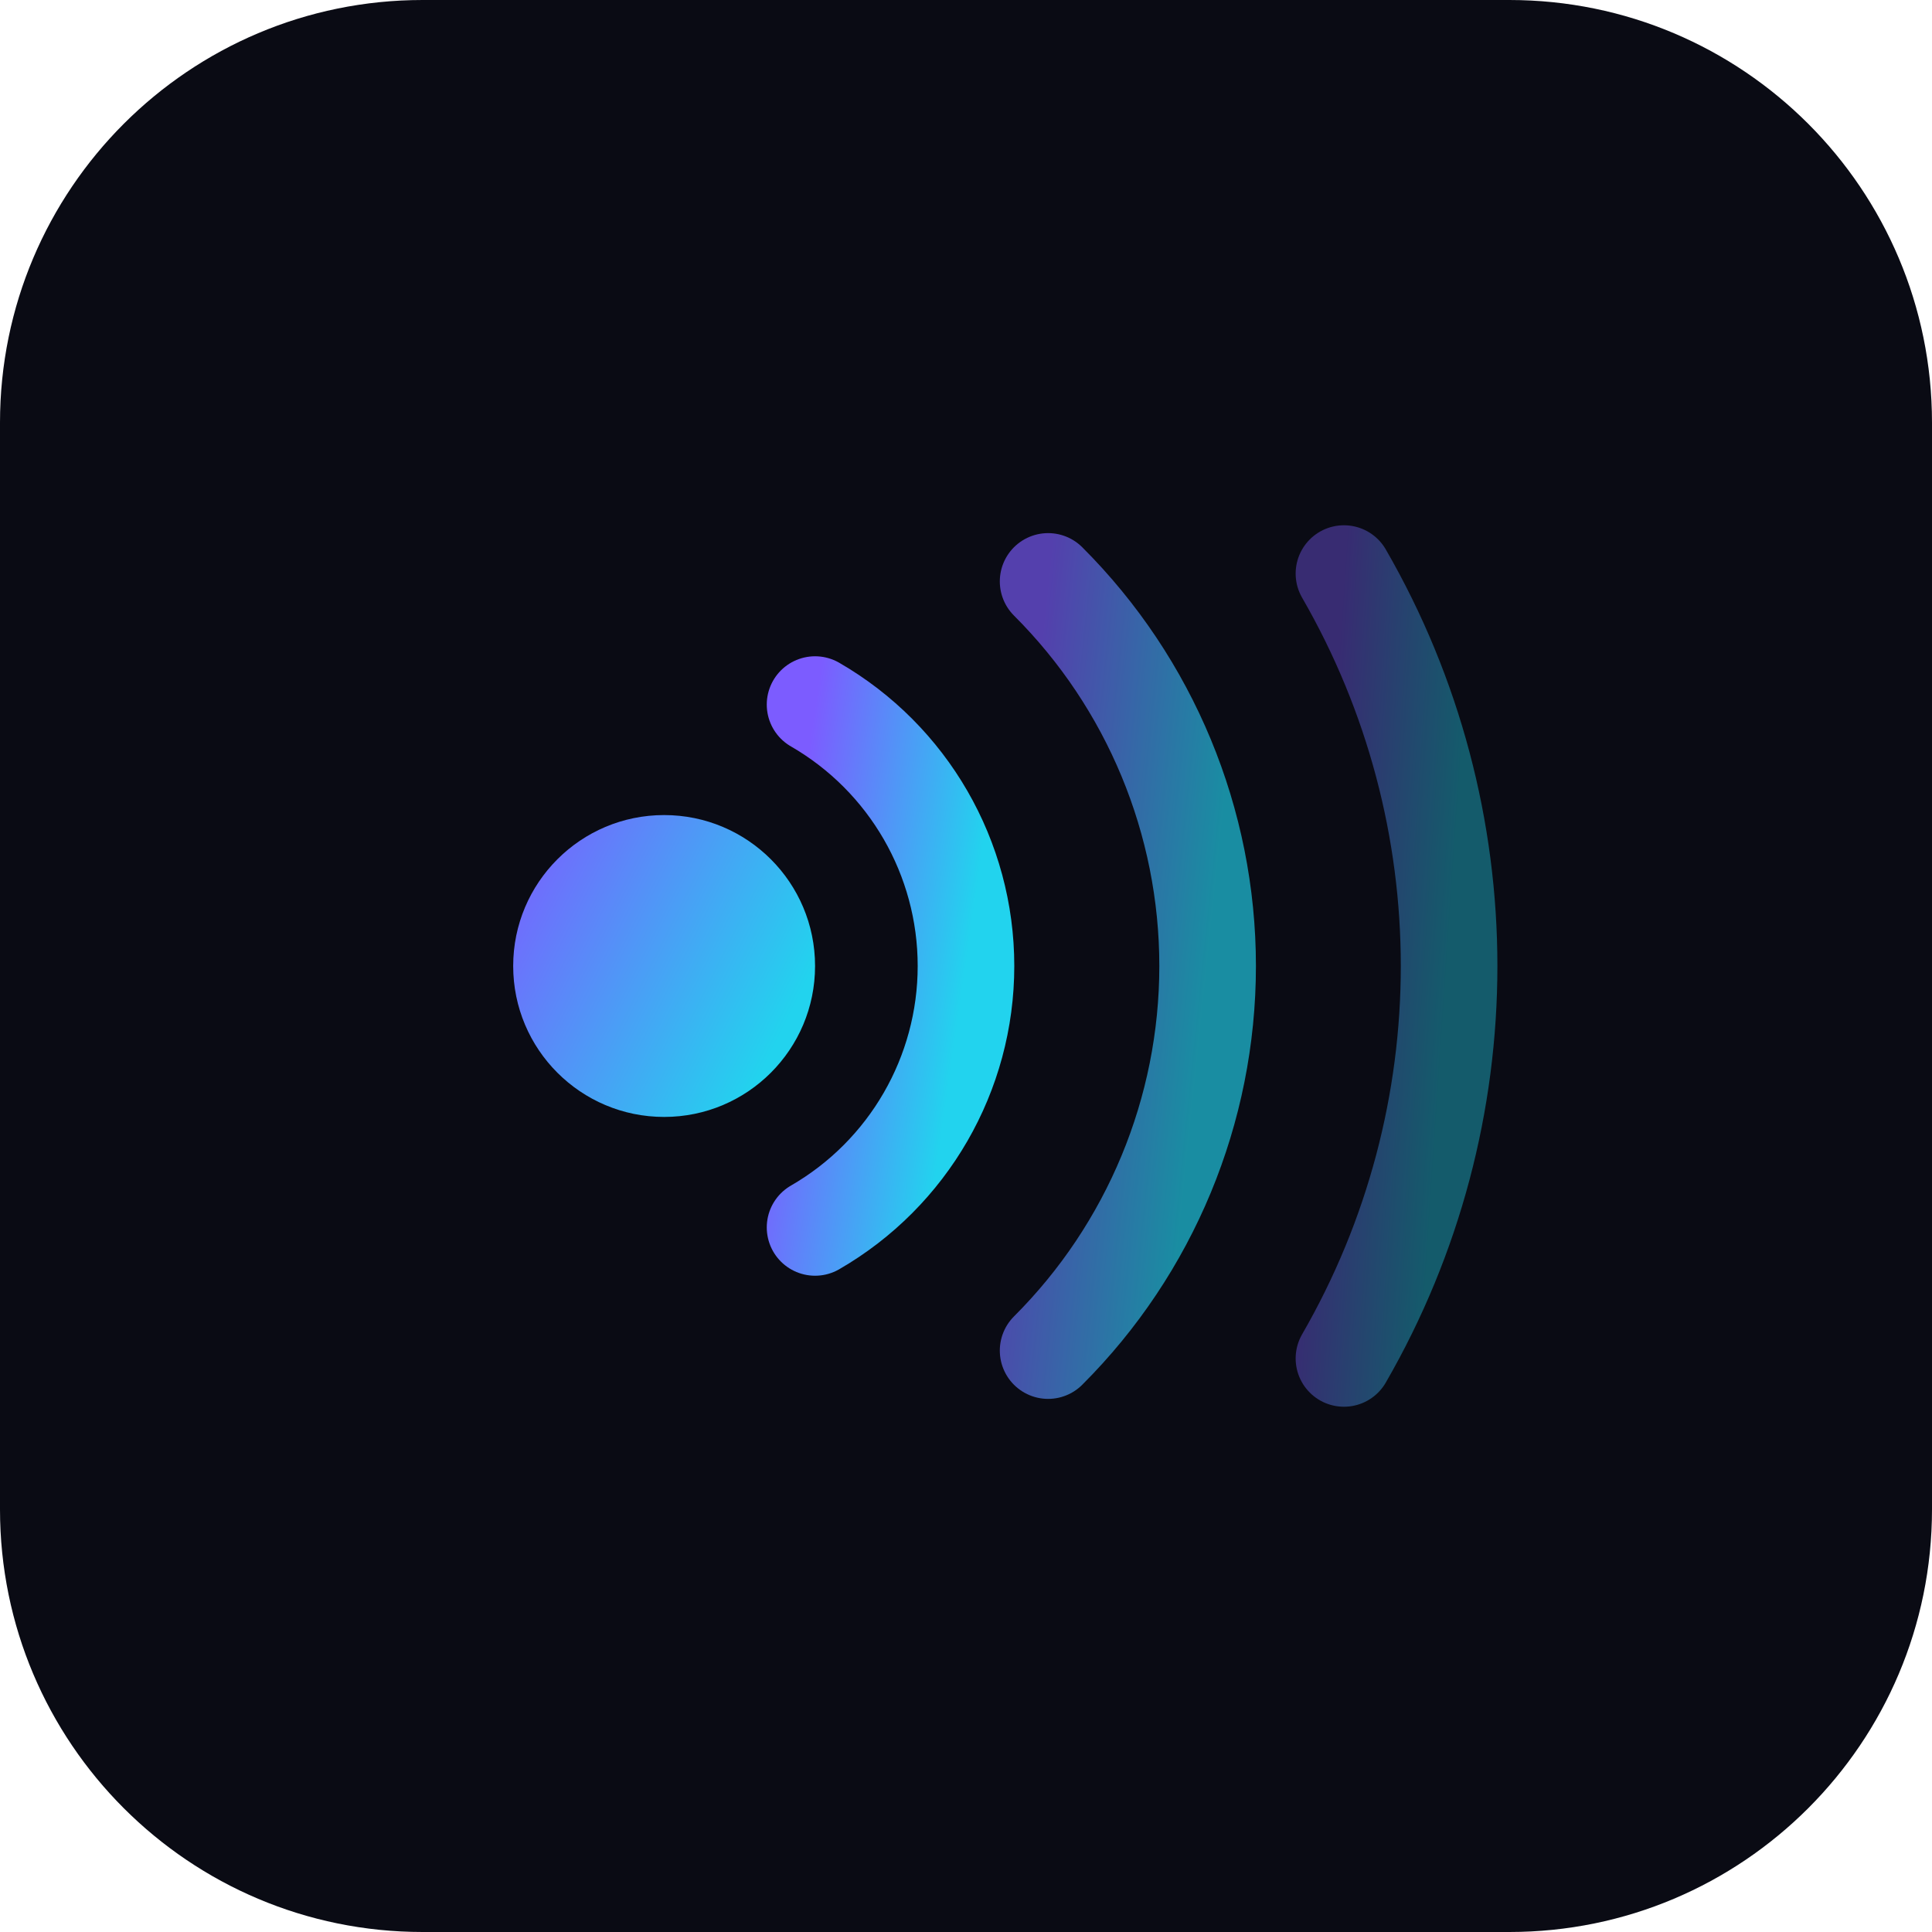
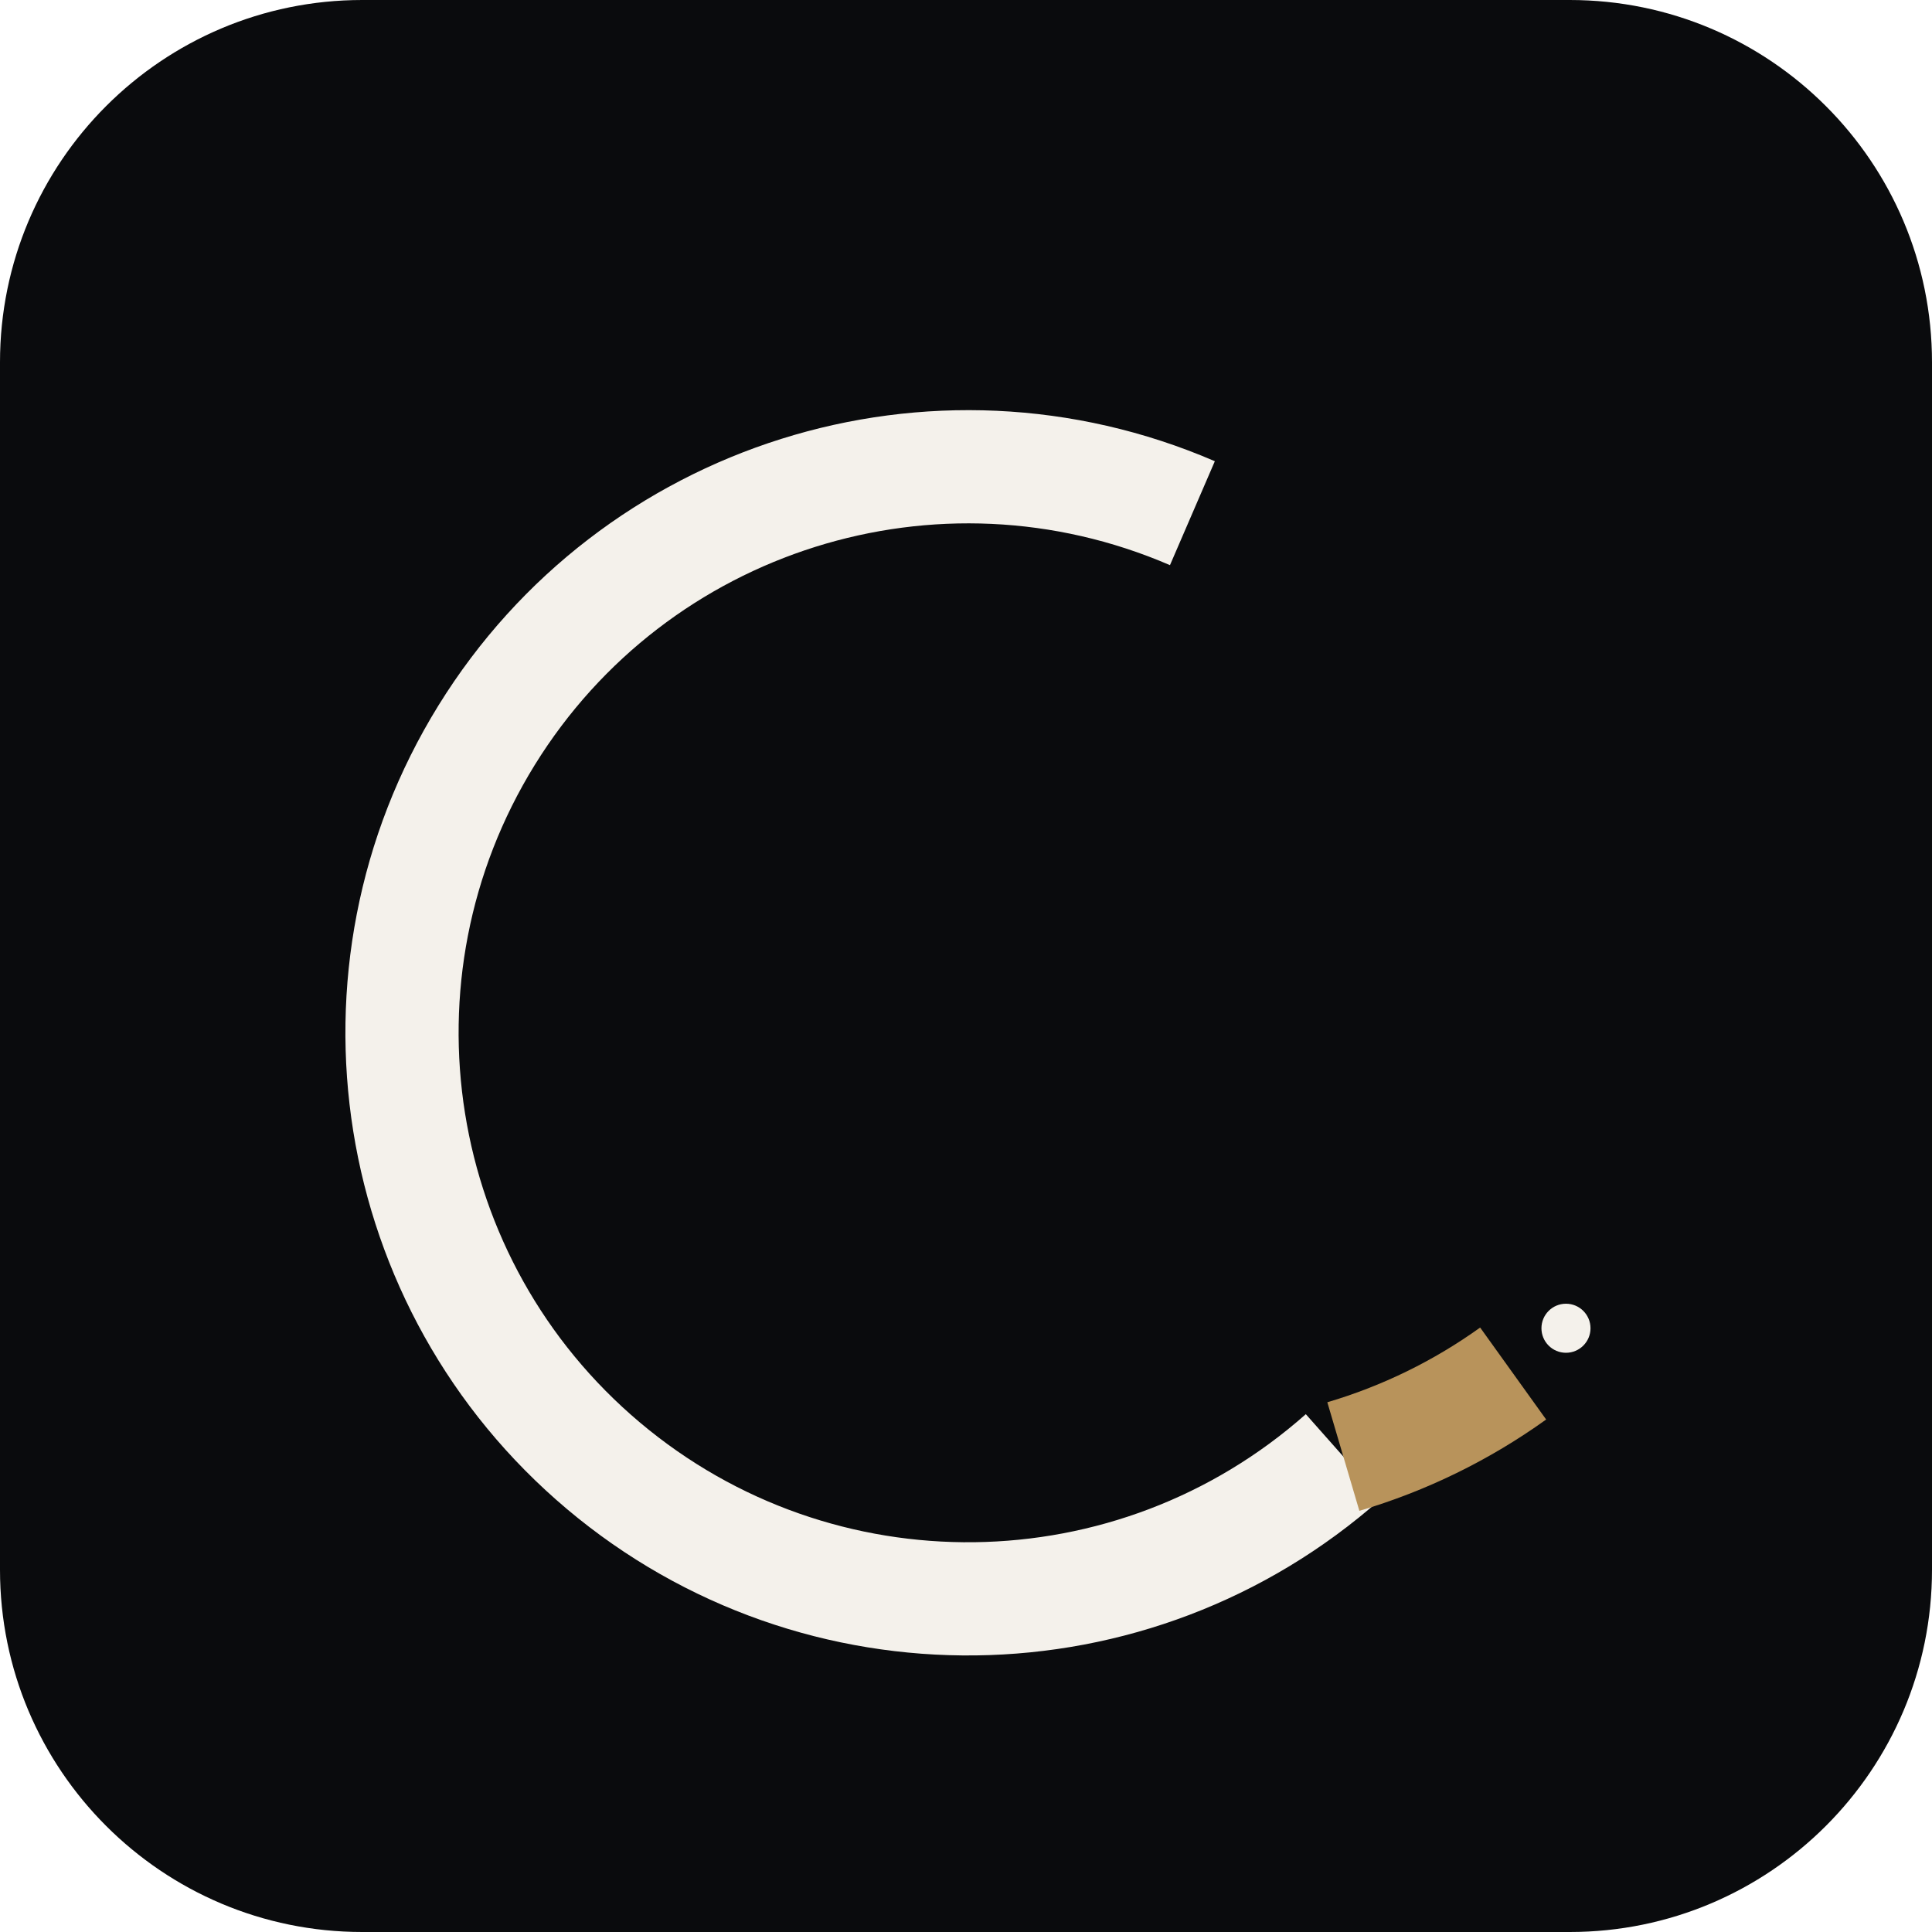
- <svg xmlns="http://www.w3.org/2000/svg" viewBox="0 0 32 32" role="img" aria-label="Ripple Nexus">
-   <defs>
-     <linearGradient id="fv" x1="0%" y1="0%" x2="100%" y2="50%">
-       <stop offset="0%" stop-color="#7C5CFF" />
-       <stop offset="100%" stop-color="#22D3EE" />
-     </linearGradient>
-   </defs>
-   <rect width="32" height="32" rx="7" fill="#0A0B14" />
-   <circle cx="11" cy="16" r="2.5" fill="url(#fv)" />
-   <path d="M 13.5 11.67 A 5 5 0 0 1 13.5 20.33" fill="none" stroke="url(#fv)" stroke-width="1.6" stroke-linecap="round" />
-   <path d="M 17.36 9.63 A 9 9 0 0 1 17.36 22.37" fill="none" stroke="url(#fv)" stroke-width="1.6" stroke-linecap="round" opacity="0.65" />
-   <path d="M 22.26 9.5 A 13 13 0 0 1 22.26 22.5" fill="none" stroke="url(#fv)" stroke-width="1.6" stroke-linecap="round" opacity="0.4" />
+ <svg xmlns="http://www.w3.org/2000/svg" viewBox="0 0 512 512" width="512" height="512">
+   <rect width="512" height="512" rx="96" ry="96" fill="#0A0B0D" />
+   <g transform="translate(256,256)">
+     <path d="M 60 -120 A 150 150 0 1 0 100 130" stroke="#F4F1EB" stroke-width="30" fill="none" stroke-linecap="butt" />
+     <path d="M 100 130 A 150 150 0 0 0 145 108" stroke="#B8935B" stroke-width="30" fill="none" stroke-linecap="butt" />
+     <circle cx="159" cy="96" r="6.5" fill="#F4F1EB" />
+   </g>
</svg>
